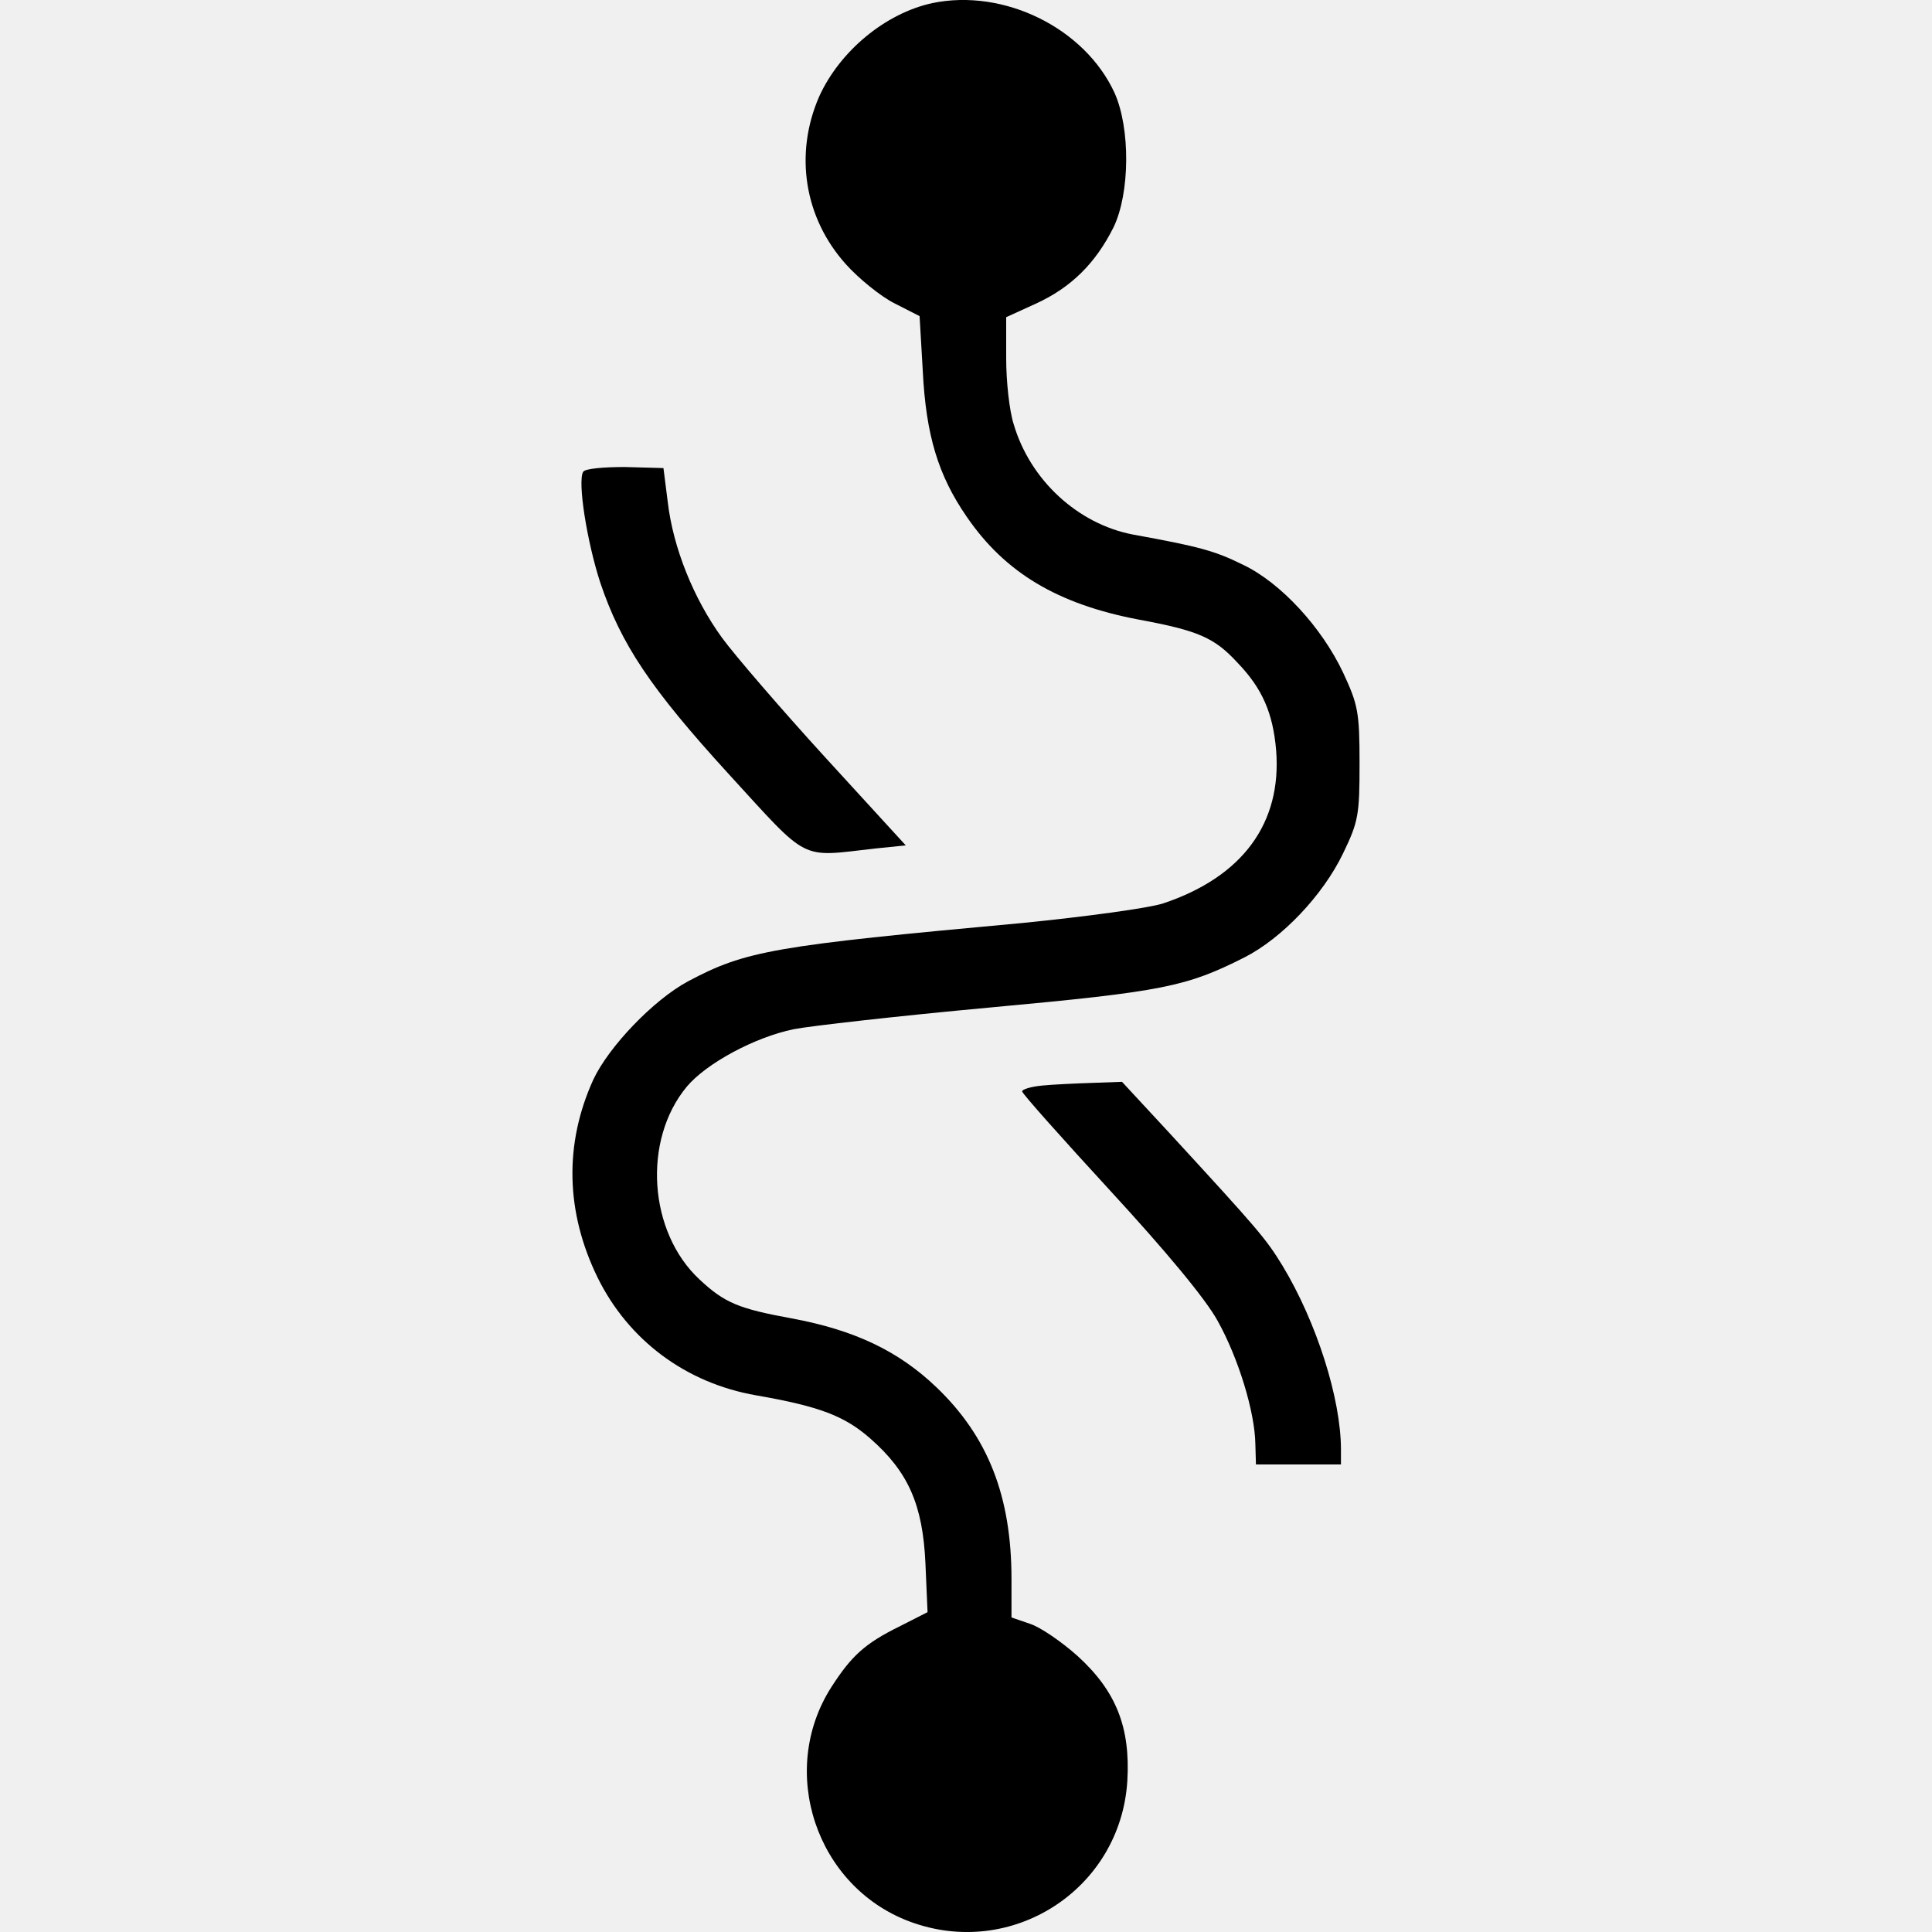
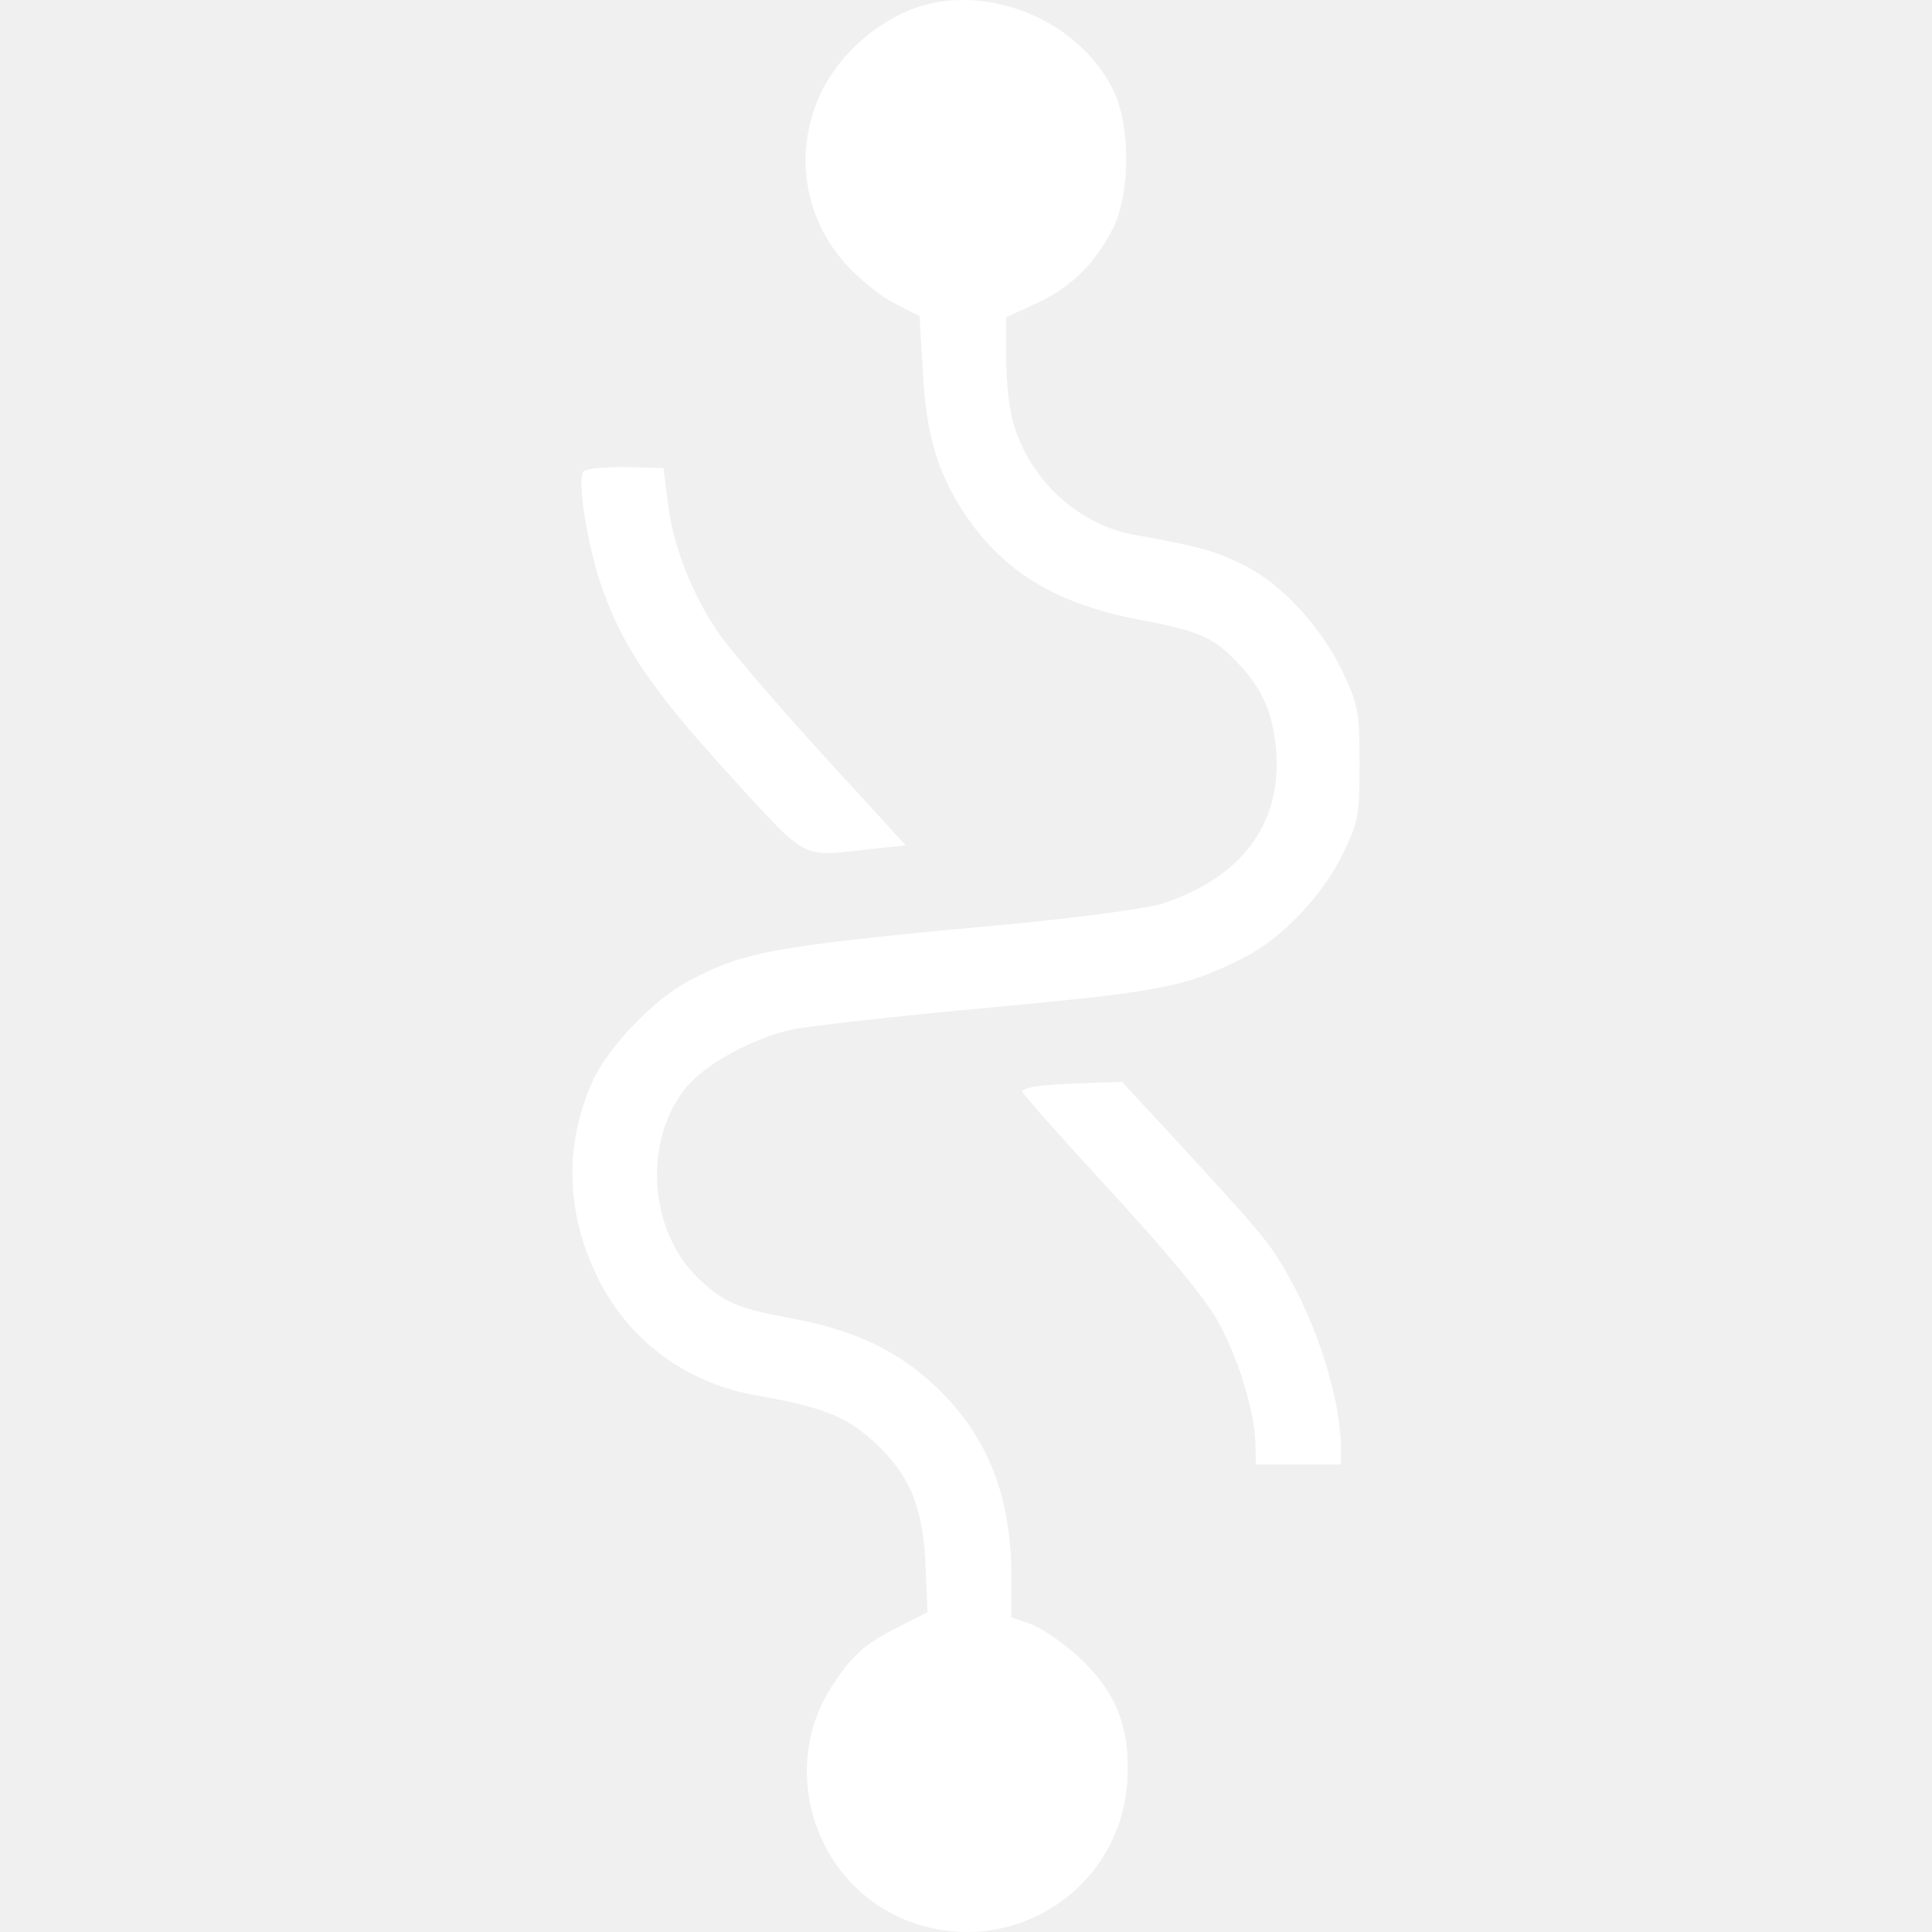
- <svg xmlns="http://www.w3.org/2000/svg" version="1.0" viewBox="0 0 40 40" fill="curretColor">
+ <svg xmlns="http://www.w3.org/2000/svg" version="1.0" viewBox="0 0 40 40" fill="white">
  <path d="M19.303.064c-.969.21-1.915.99-2.344 1.937-.517 1.188-.308 2.508.55 3.465.264.297.726.672 1.012.815l.518.264.066 1.133c.066 1.331.319 2.167.913 3.025.792 1.156 1.881 1.805 3.553 2.124 1.244.23 1.574.374 2.058.902.506.528.726 1.034.792 1.804.12 1.507-.693 2.619-2.333 3.169-.297.099-1.595.275-2.915.407-5.16.473-5.732.572-6.931 1.21-.715.385-1.64 1.353-1.959 2.035-.605 1.332-.572 2.74.088 4.093.638 1.298 1.827 2.19 3.29 2.443 1.32.23 1.826.429 2.354.89.793.694 1.09 1.376 1.145 2.586l.044 1.012-.584.297c-.715.353-.99.606-1.408 1.255-1.111 1.738-.319 4.125 1.618 4.852 2.112.792 4.367-.66 4.51-2.905.066-1.111-.23-1.86-1.023-2.585-.33-.297-.781-.606-.99-.672l-.385-.132v-.792c0-1.716-.484-2.948-1.551-3.971-.793-.76-1.706-1.189-3.004-1.43-1.09-.199-1.386-.32-1.903-.804-1.056-.979-1.188-2.882-.264-3.994.407-.484 1.408-1.023 2.211-1.188.33-.066 2.167-.275 4.07-.45 3.587-.33 4.06-.43 5.26-1.035.78-.396 1.628-1.287 2.046-2.156.32-.66.341-.804.341-1.87 0-1.057-.033-1.211-.34-1.871-.441-.935-1.288-1.86-2.07-2.233-.582-.287-.89-.375-2.288-.628-1.133-.22-2.123-1.122-2.464-2.288-.088-.275-.154-.88-.154-1.353v-.858l.627-.286c.715-.33 1.221-.826 1.595-1.574.341-.704.352-2.046.022-2.783C22.46.582 20.788-.244 19.303.064z" />
  <path d="M12.074 9.768c-.12.198.077 1.441.352 2.289.43 1.276 1.035 2.189 2.663 3.971 1.683 1.838 1.452 1.717 3.025 1.54l.639-.065-1.662-1.816c-.913-1-1.881-2.123-2.145-2.486-.583-.803-1.012-1.86-1.122-2.817l-.088-.693-.804-.022c-.429 0-.825.033-.858.1zM21.58 22.475c-.231.022-.418.077-.418.121s.825.969 1.826 2.058c1.144 1.243 1.97 2.233 2.223 2.695.429.77.77 1.882.78 2.553l.012.418h1.76v-.308c0-1.056-.506-2.64-1.21-3.807-.352-.572-.484-.726-2.344-2.75l-.979-1.057-.616.022c-.34.011-.814.033-1.034.055z" />
</svg>
